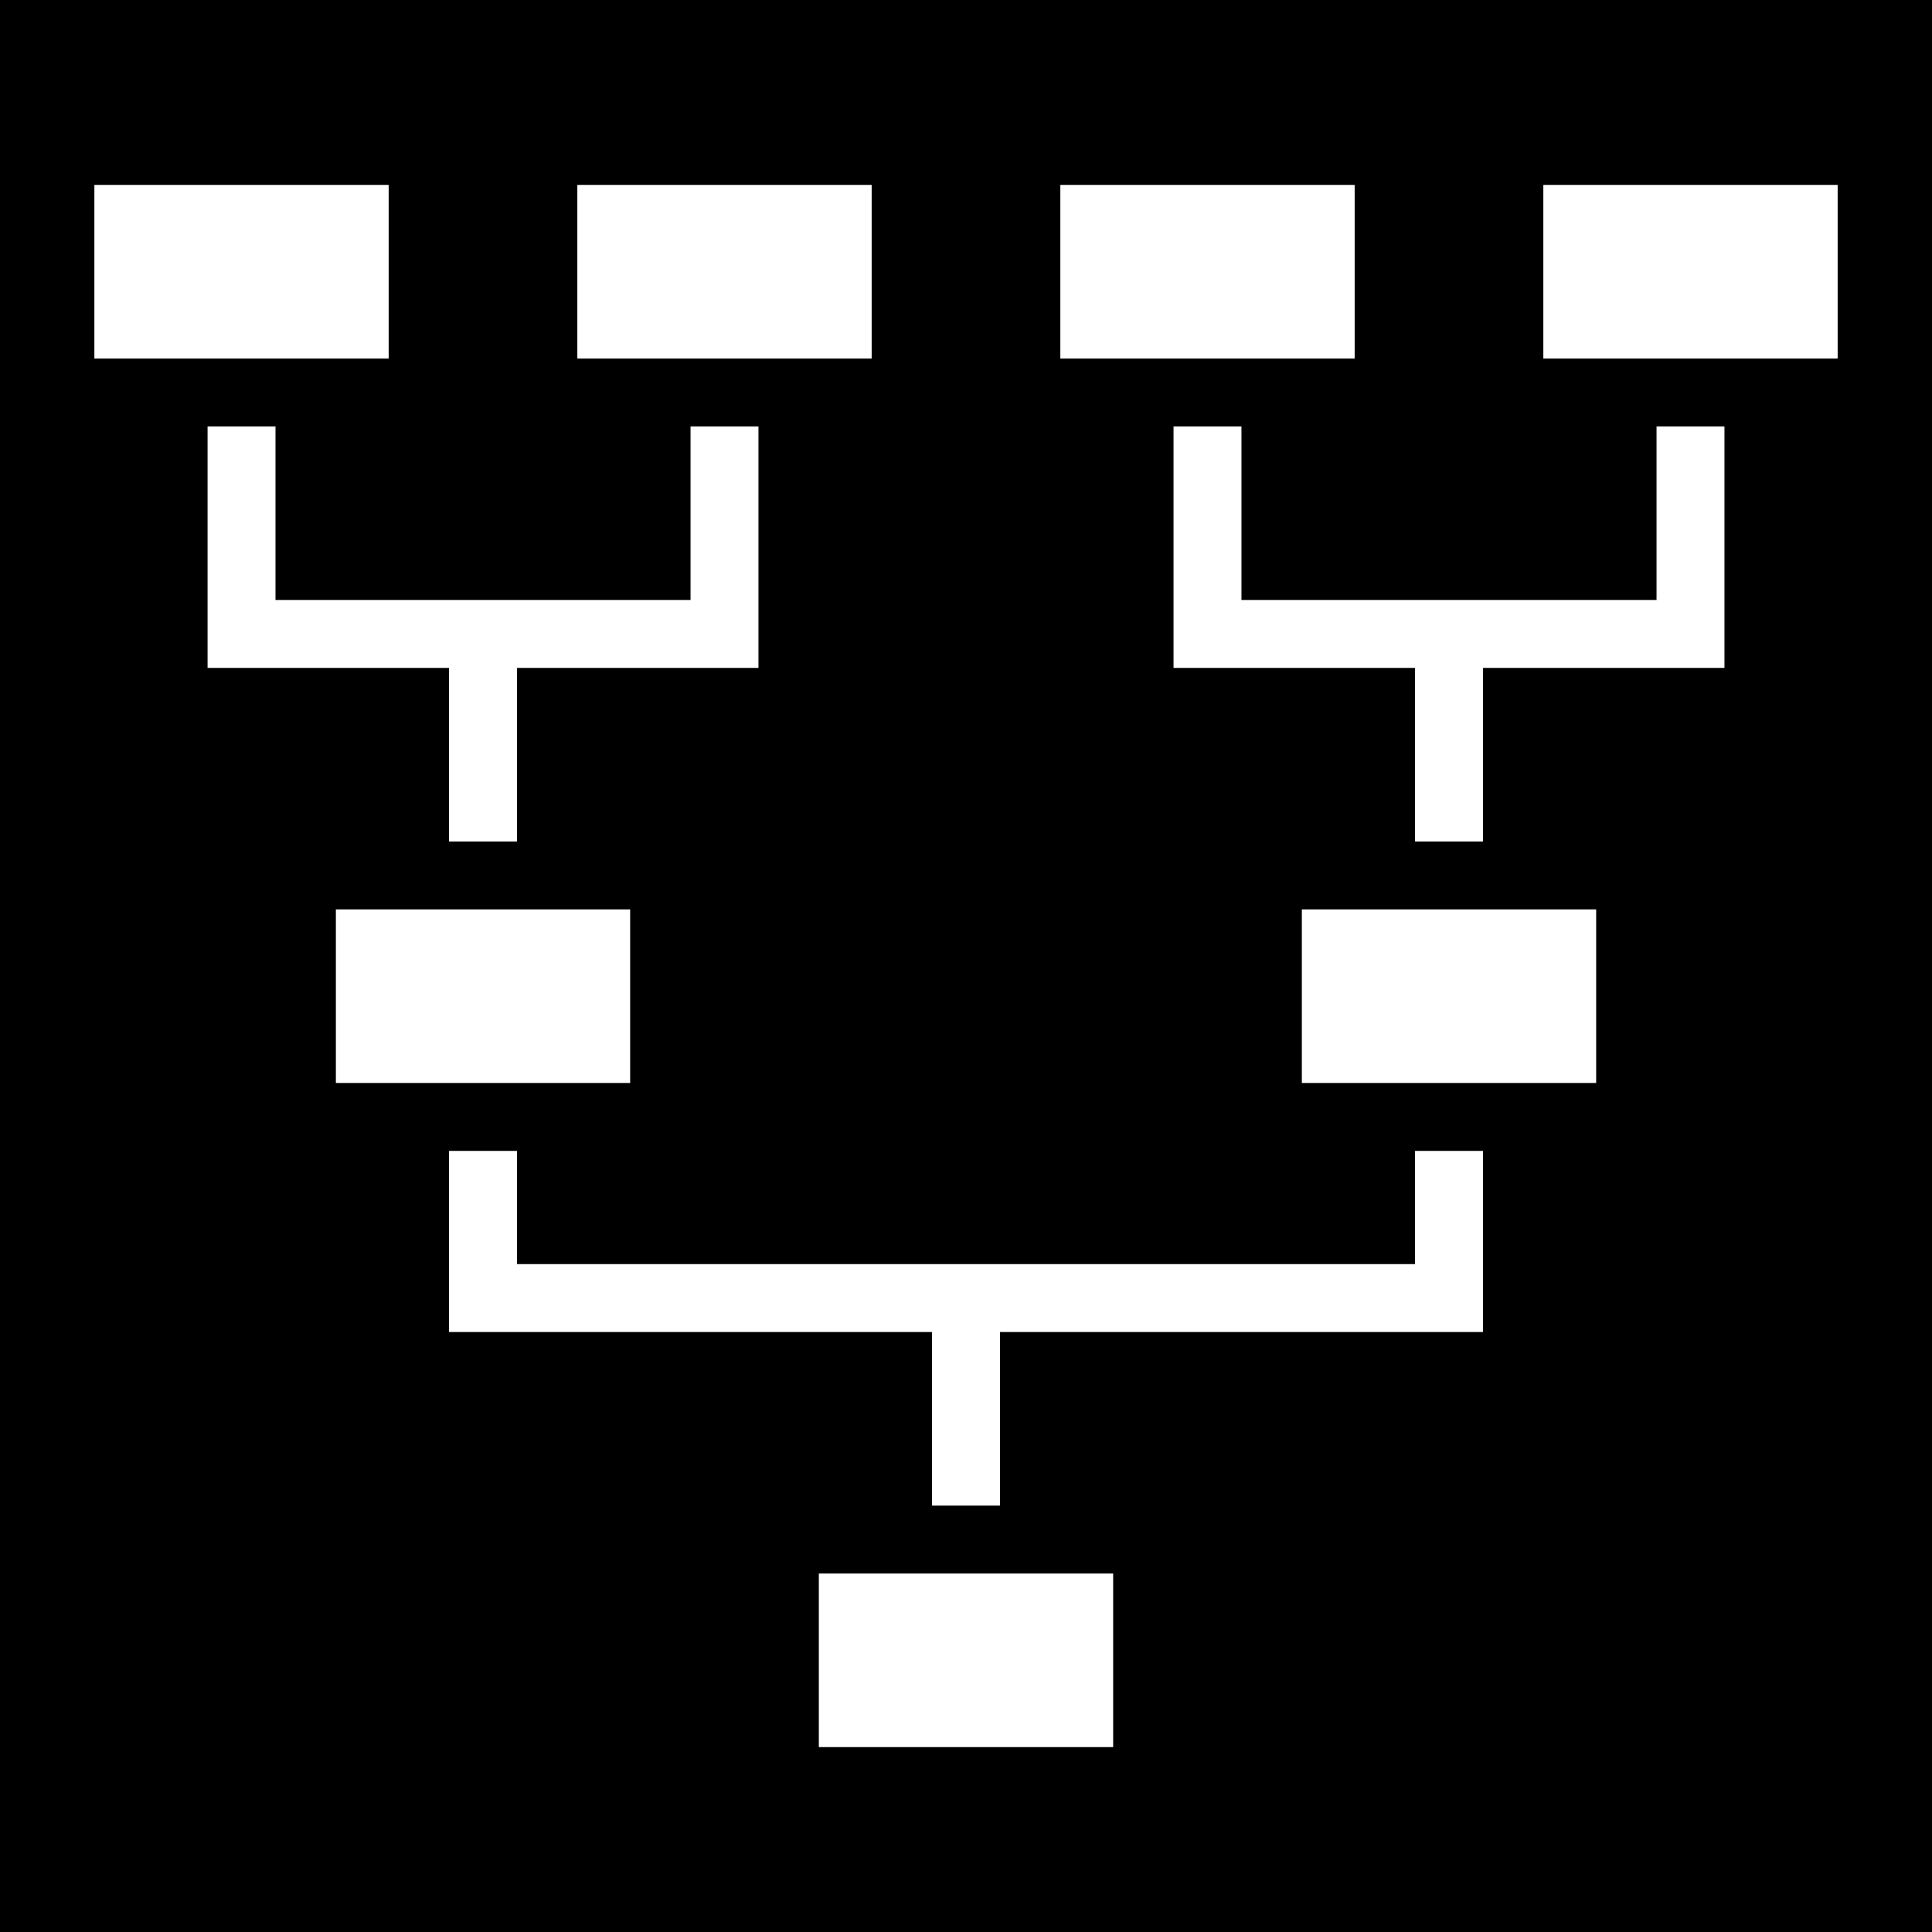
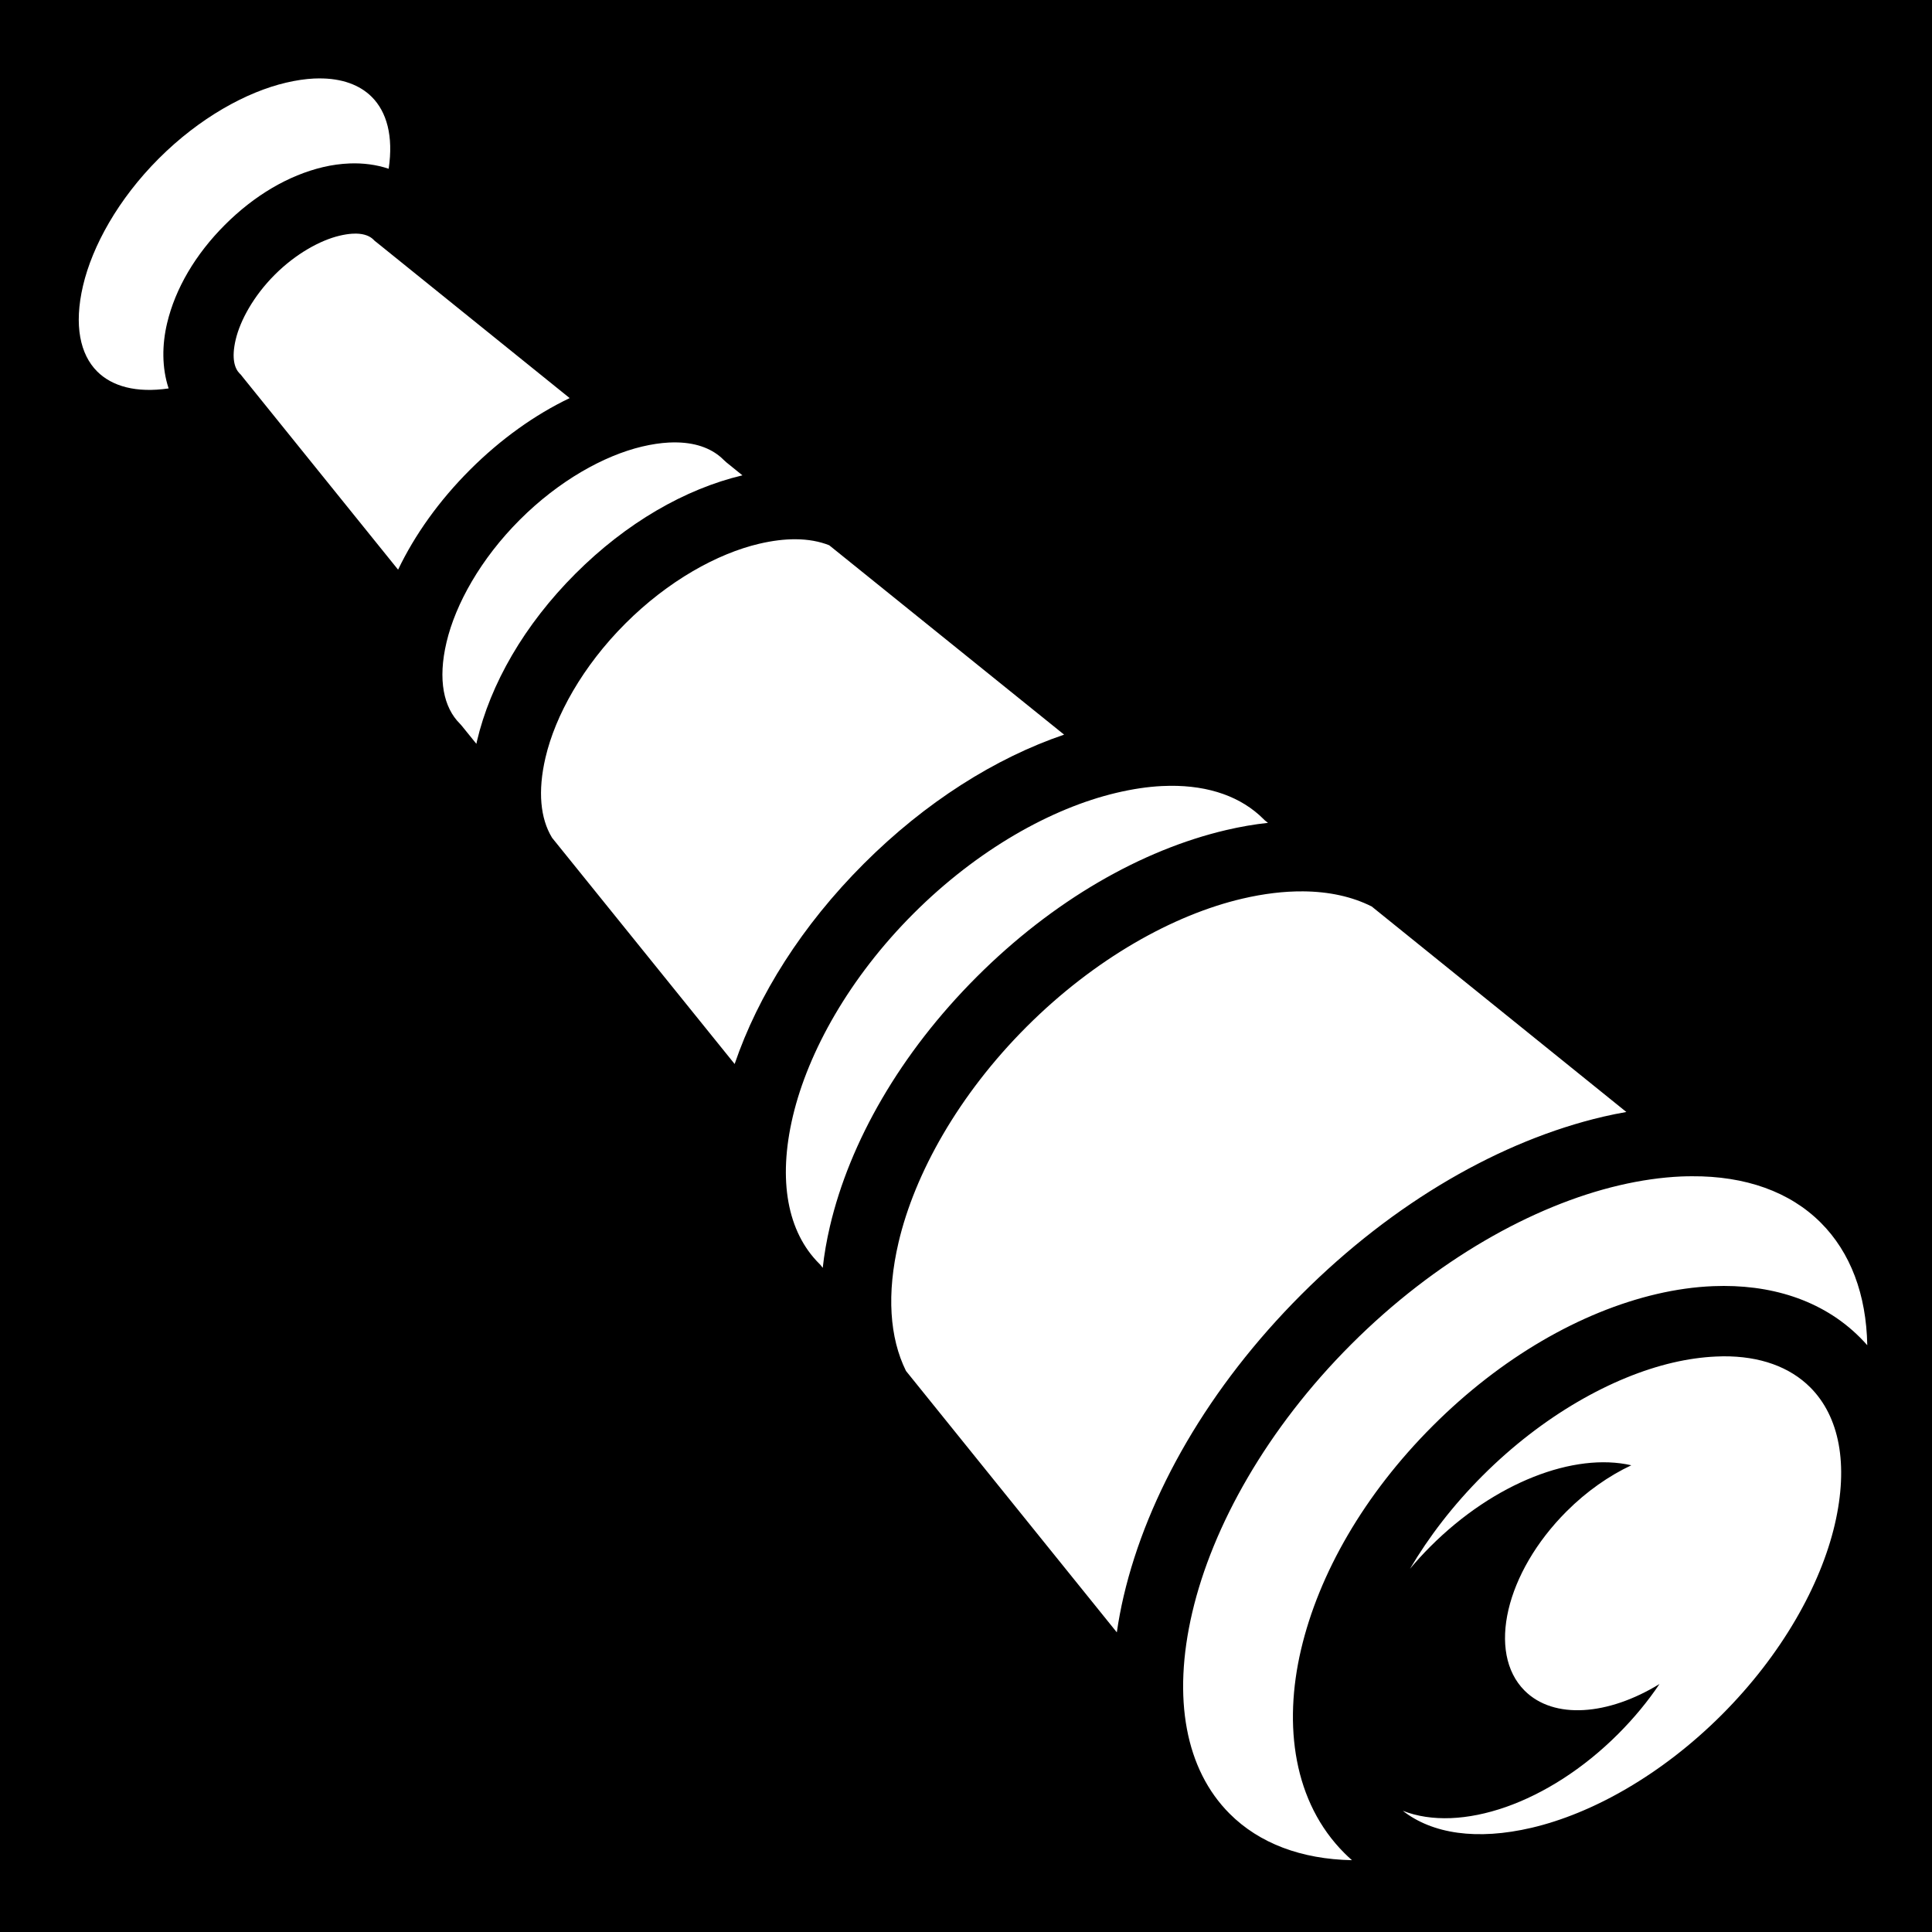
<svg xmlns="http://www.w3.org/2000/svg" viewBox="0 0 512 512">
  <path d="M0 0h512v512H0z" />
-   <path fill="#fff" d="M25.01 49v46H103V49zM153 49v46h78V49zm128 0v46h78V49zm128 0v46h78V49zM55.01 113v64H119v46h18v-46h64v-64h-18v46H73.01v-46zM311 113v64h64v46h18v-46h64v-64h-18v46H329v-46zM89.01 241v46H167v-46zM345 241v46h78v-46zm-226 64v48h128v46h18v-46h128v-48h-18v30H137v-30zm98 112v46h78v-46z" />
+   <path fill="#fff" d="M84.438 20.78c-.414.005-.824.01-1.25.032-2.273.113-4.742.477-7.376 1.094C65.28 24.373 52.858 31.236 42.094 42 31.33 52.763 24.467 65.186 22 75.72c-2.467 10.532-.738 18.23 3.75 22.718 3.93 3.93 10.33 5.763 18.938 4.5-1.82-5.496-1.757-11.592-.407-17.282 2.182-9.194 7.5-18.247 15.314-26.062 7.814-7.816 16.836-13.13 26.03-15.313 2.3-.544 4.695-.876 7.064-.968 3.515-.135 7.022.307 10.312 1.407 1.3-8.664-.52-15.082-4.47-19.032-3.154-3.156-7.896-4.97-14.093-4.907zm9.937 41.126c-.332-.006-.694.01-1.063.032-.98.06-2.08.23-3.343.53-5.057 1.2-11.542 4.728-17.157 10.344-5.616 5.617-9.145 12.1-10.344 17.157-1.2 5.054-.25 7.718 1.03 9l.344.343.312.406 41.344 51.25c4.423-9.226 10.846-18.254 19.03-26.44 8.186-8.183 17.214-14.607 26.44-19.03L99.72 64.156l-.407-.312-.344-.344c-.84-.84-2.273-1.552-4.595-1.594zm85.22 55.344c-.762-.02-1.564-.012-2.376.03-2.168.115-4.54.465-7.064 1.064-10.095 2.394-22.042 9.042-32.406 19.406-10.364 10.364-17.012 22.31-19.406 32.406-2.394 10.095-.727 17.367 3.5 21.594l.344.375.312.375 3.75 4.625c.046-.207.076-.418.125-.625 3.576-15.268 12.593-30.935 26.125-44.47 13.467-13.468 29.05-22.452 44.25-26.06l-4.25-3.44-.375-.343-.375-.343c-2.774-2.775-6.828-4.448-12.156-4.594zm31.186 25.656c-2.895-.01-6.086.374-9.56 1.188-11.122 2.604-24.185 9.838-35.5 21.156-11.318 11.318-18.552 24.378-21.157 35.5-2.117 9.036-1.316 16.178 1.656 21.125l.093.156 48.375 59.94c6.217-18.252 17.894-36.74 34.218-53.064 16.332-16.33 34.835-28.003 53.094-34.22L219.75 144.5c-2.557-1.017-5.562-1.583-8.97-1.594zm99.25 65.344c-.697.007-1.41.027-2.124.063-3.814.188-7.85.798-12.125 1.812-17.098 4.056-36.72 15.005-53.686 31.97-16.965 16.963-27.913 36.586-31.97 53.686-4.055 17.102-1.384 30.74 6.94 39.064l.342.344.313.406.31.406c.4-3.643 1.045-7.318 1.907-11 5.25-22.406 18.652-45.87 38.907-66.125 20.255-20.255 43.718-33.658 66.125-38.906 3.702-.87 7.4-1.513 11.06-1.907l-.436-.344-.406-.314-.344-.344c-5.853-5.852-14.346-8.918-24.813-8.812zm35.22 27.97c-4.95-.034-10.325.6-16.03 1.936-18.262 4.278-39.118 15.898-57.158 33.938-18.04 18.04-29.66 38.896-33.937 57.156-3.19 13.618-2.38 25.28 1.97 34.063l55.874 69.28c.46-3.185 1.058-6.378 1.81-9.593 6.32-26.98 22.565-55.408 47.126-79.97 24.56-24.56 52.96-40.773 79.938-47.092 2.055-.482 4.108-.89 6.156-1.25l-67.53-54.5h-.033c-5.132-2.575-11.256-3.924-18.187-3.97zm103.094 75.5c-.947.005-1.907.017-2.875.06-5.166.236-10.637 1.008-16.345 2.345-22.832 5.348-48.686 19.78-71.03 42.125-22.347 22.345-36.778 48.2-42.126 71.03-5.35 22.833-1.77 41.703 9.905 53.376 7.86 7.862 18.996 12.047 32.406 12.313-.68-.603-1.347-1.225-2-1.876-13.45-13.452-16.224-33.735-11.5-53.906 4.726-20.172 16.757-41.163 34.908-59.313 18.15-18.15 39.172-30.213 59.343-34.938 5.044-1.18 10.086-1.898 15.033-2.093 14.84-.586 28.754 3.505 38.843 13.594.673.672 1.318 1.356 1.938 2.062-.245-13.438-4.44-24.595-12.313-32.47-8.207-8.207-19.98-12.4-34.186-12.31zm8.28 47.717c-.65.005-1.3.032-1.968.063-3.564.167-7.37.687-11.375 1.625-16.024 3.754-34.44 14.003-50.374 29.938-7.822 7.822-14.263 16.238-19.25 24.687 1.697-2.026 3.503-4.003 5.438-5.938 17.012-17.01 38.125-24.96 53.22-21.5-5.877 2.765-11.803 6.865-17.158 12.22-16.19 16.19-21.17 37.454-11.125 47.5 7.735 7.733 22.152 6.587 35.75-1.75-3.07 4.568-6.748 9.03-10.967 13.25-18.512 18.51-41.876 26.32-57.063 20.343 7.814 6.11 19.617 7.906 34.156 4.5 16.025-3.754 34.44-14.003 50.375-29.938 15.936-15.934 26.185-34.35 29.94-50.375 3.752-16.024 1.195-28.71-6.5-36.406-5.413-5.41-13.32-8.293-23.095-8.22z" />
</svg>
